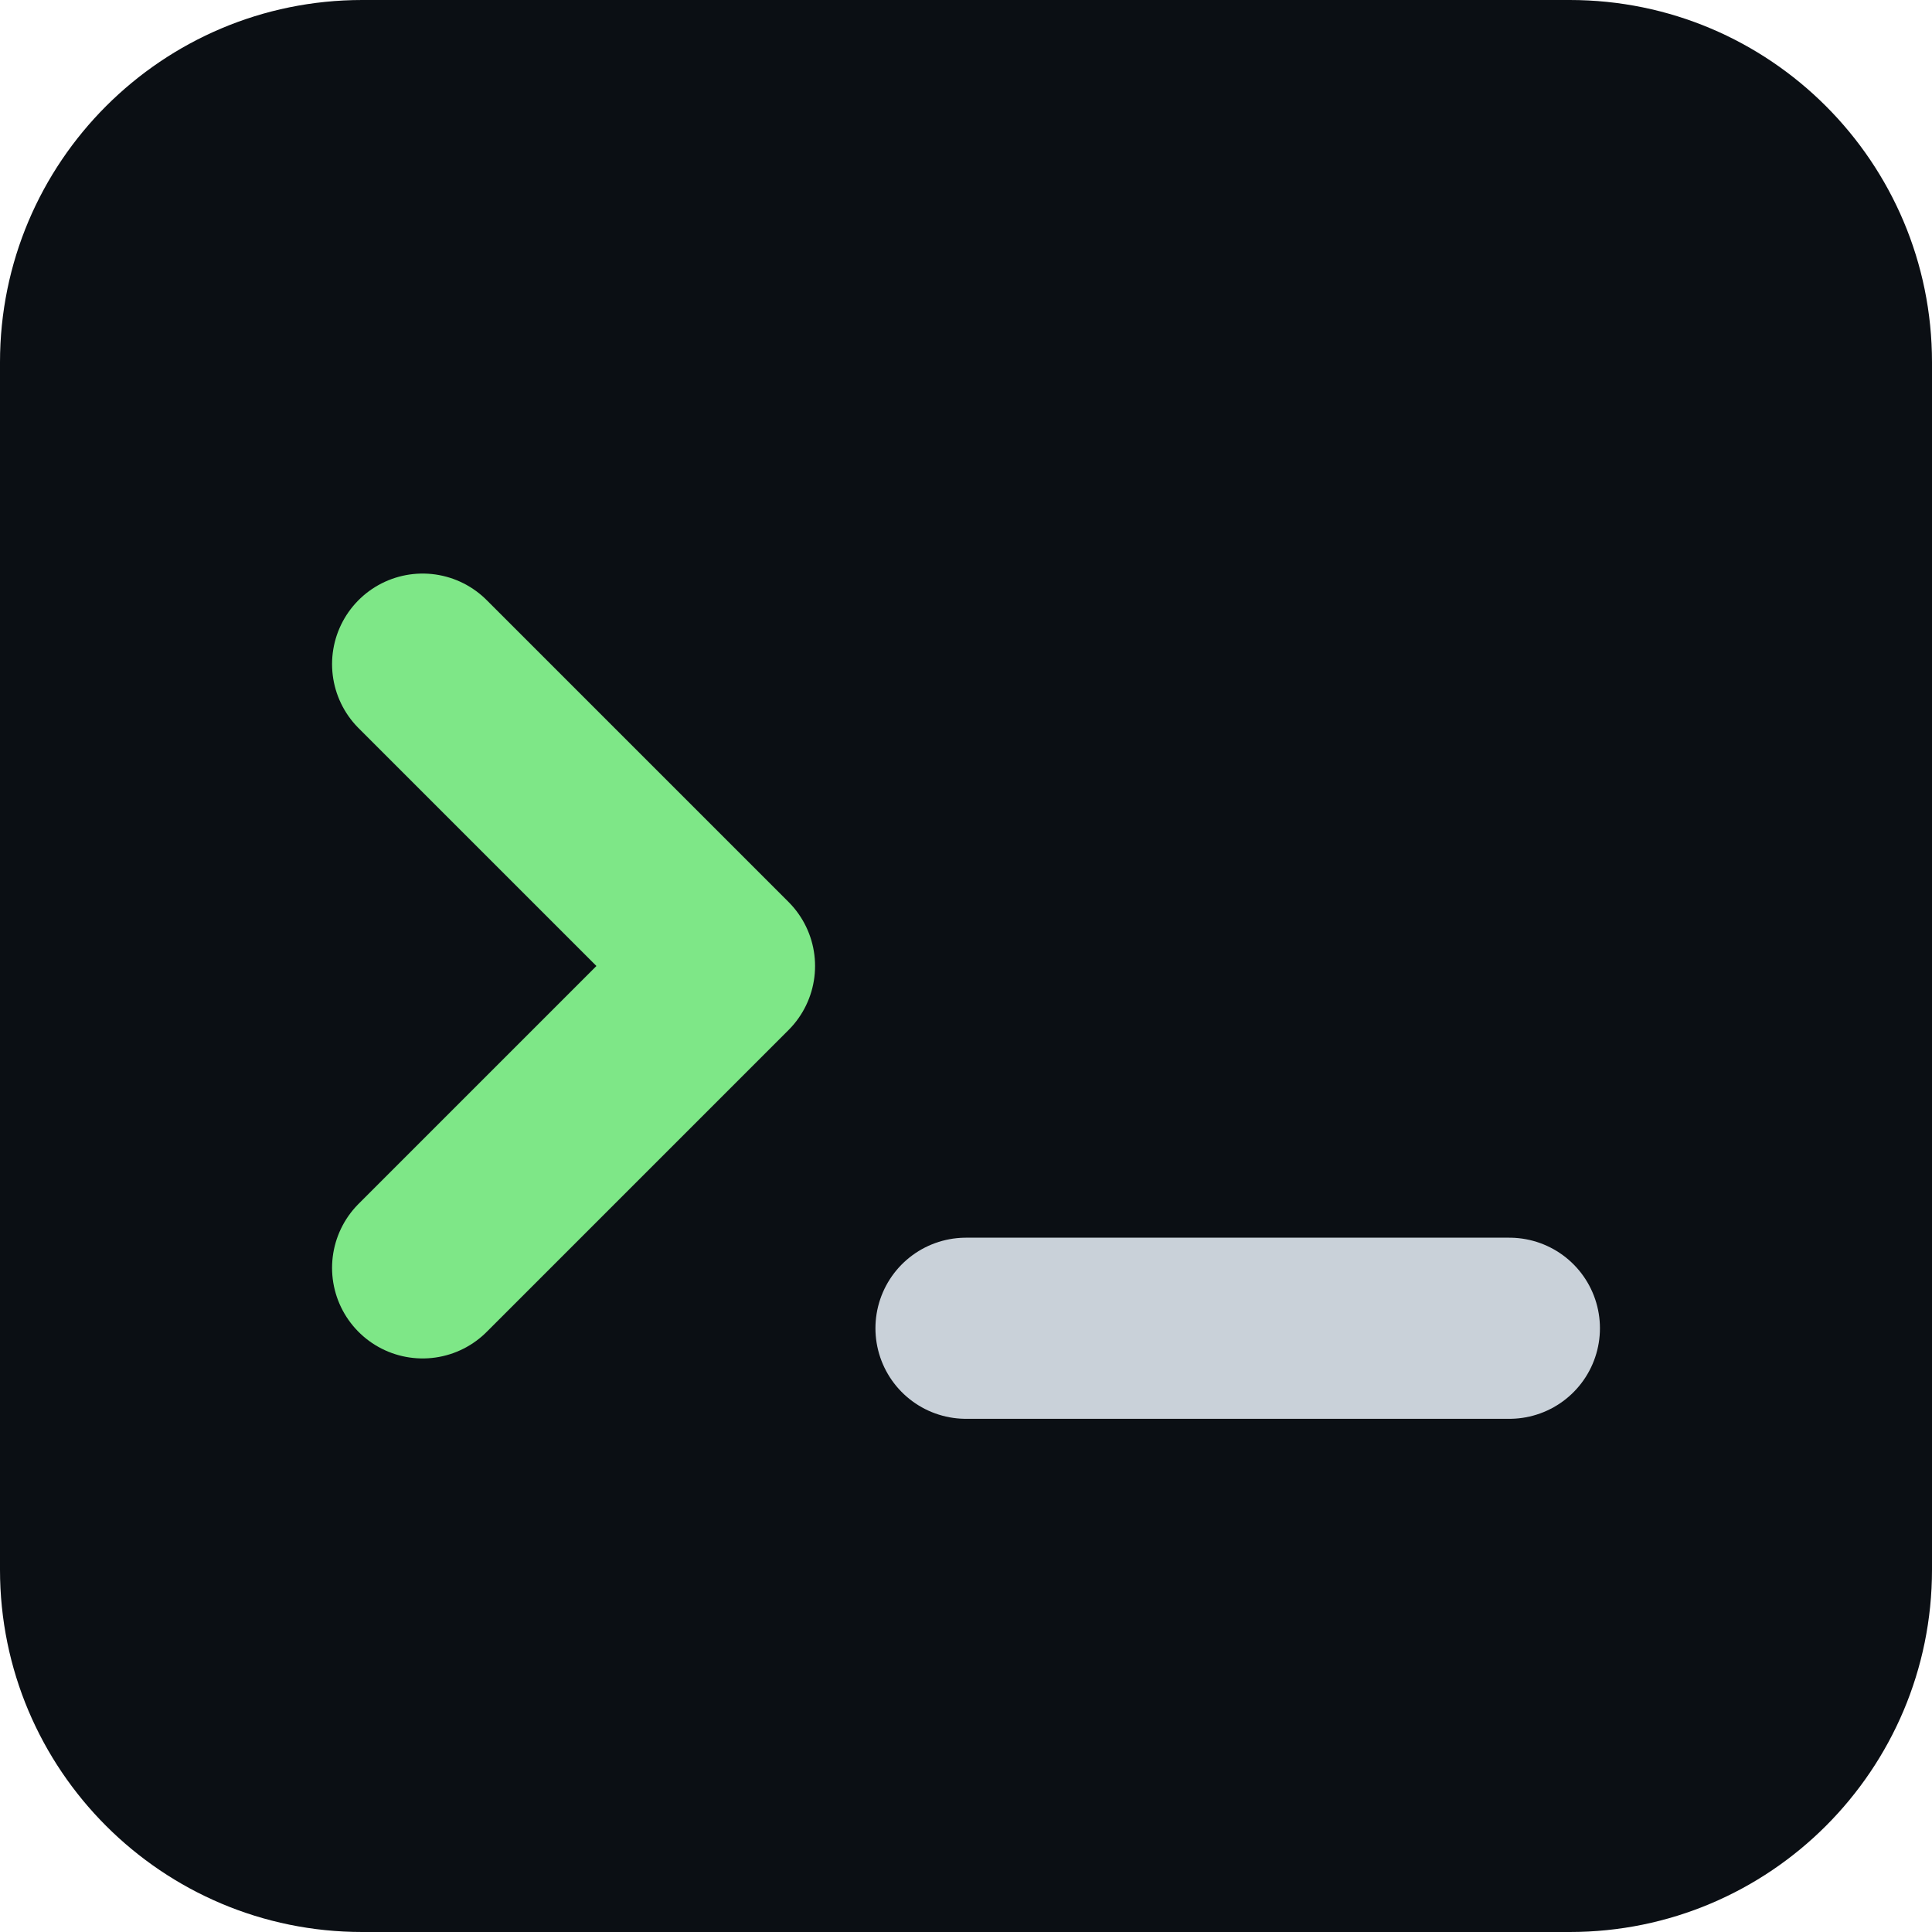
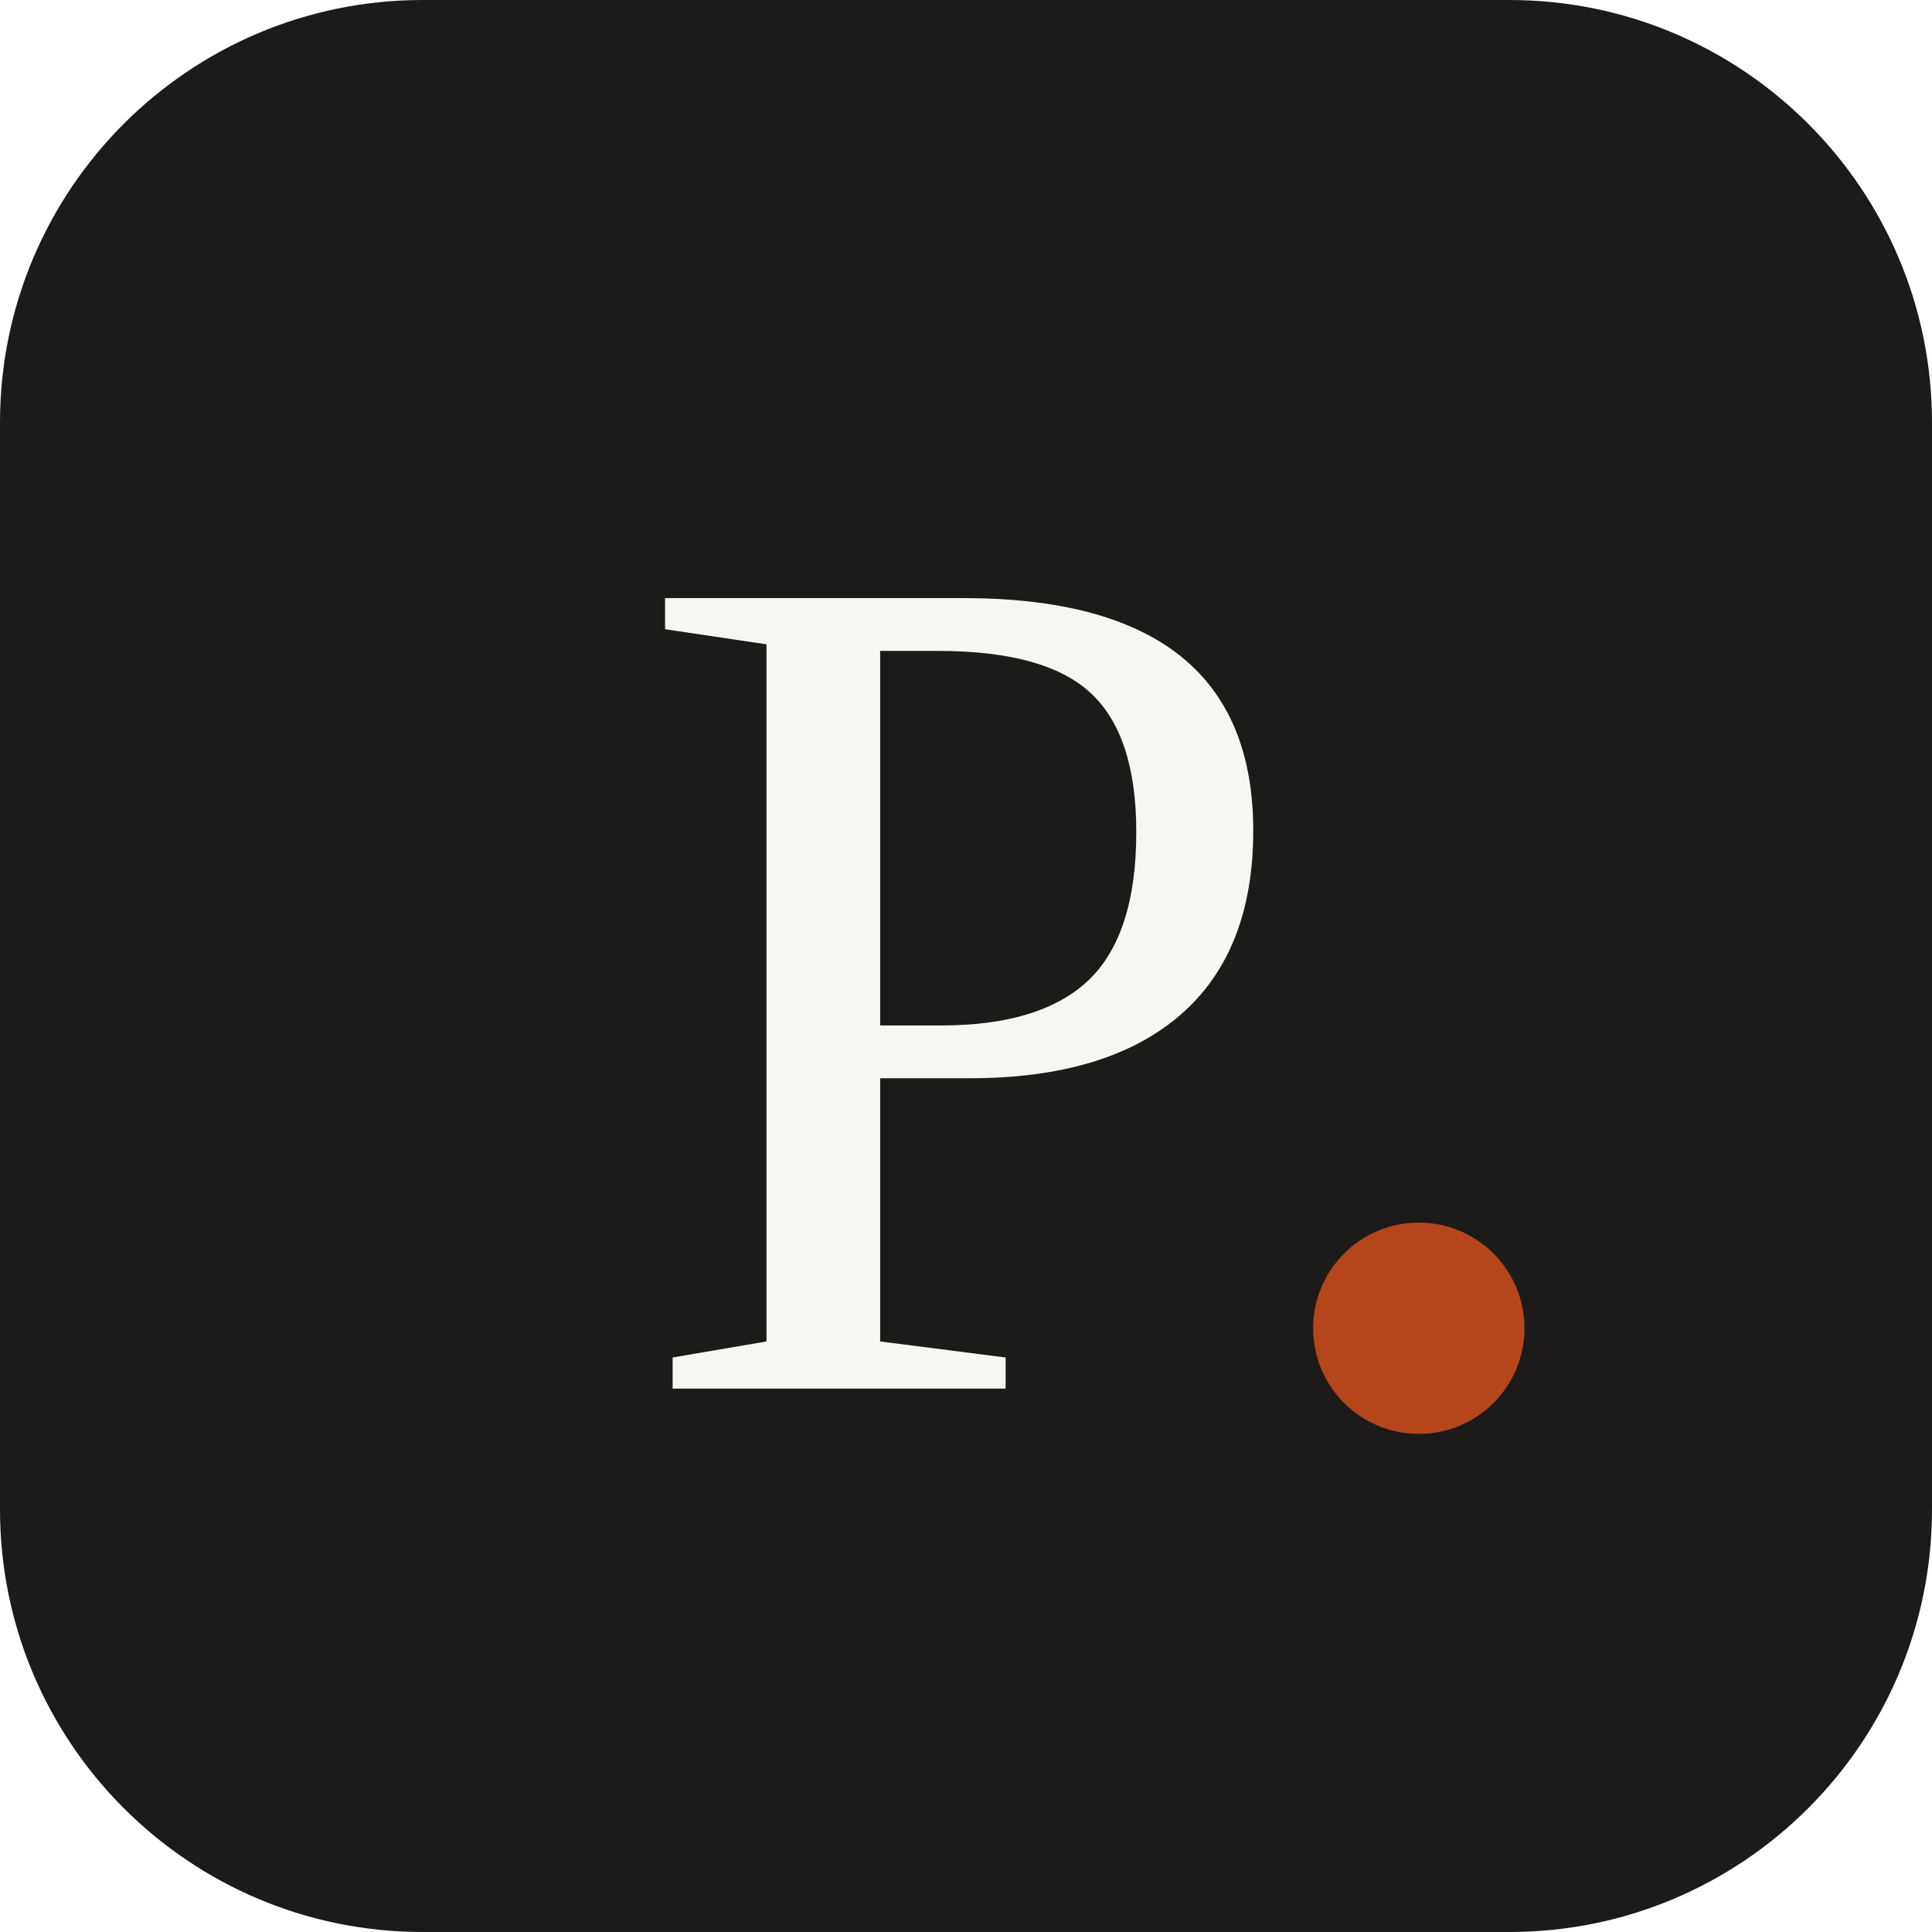
<svg xmlns="http://www.w3.org/2000/svg" viewBox="0 0 64 64">
-   <rect width="64" height="64" rx="12" fill="#0B0F14" />
-   <path d="M14 22 L24 32 L14 42" fill="none" stroke="#7EE787" stroke-width="6" stroke-linecap="round" stroke-linejoin="round" />
-   <path d="M32 44 H50" stroke="#C9D1D9" stroke-width="6" stroke-linecap="round" />
+   <rect width="64" height="64" rx="14" fill="#1c1b19" />
+   <text x="32" y="46" text-anchor="middle" font-family="Georgia, 'Times New Roman', serif" font-size="40" fill="#f8f6f1">P</text>
+   <circle cx="47" cy="44" r="3.5" fill="#b5461b" />
</svg>
